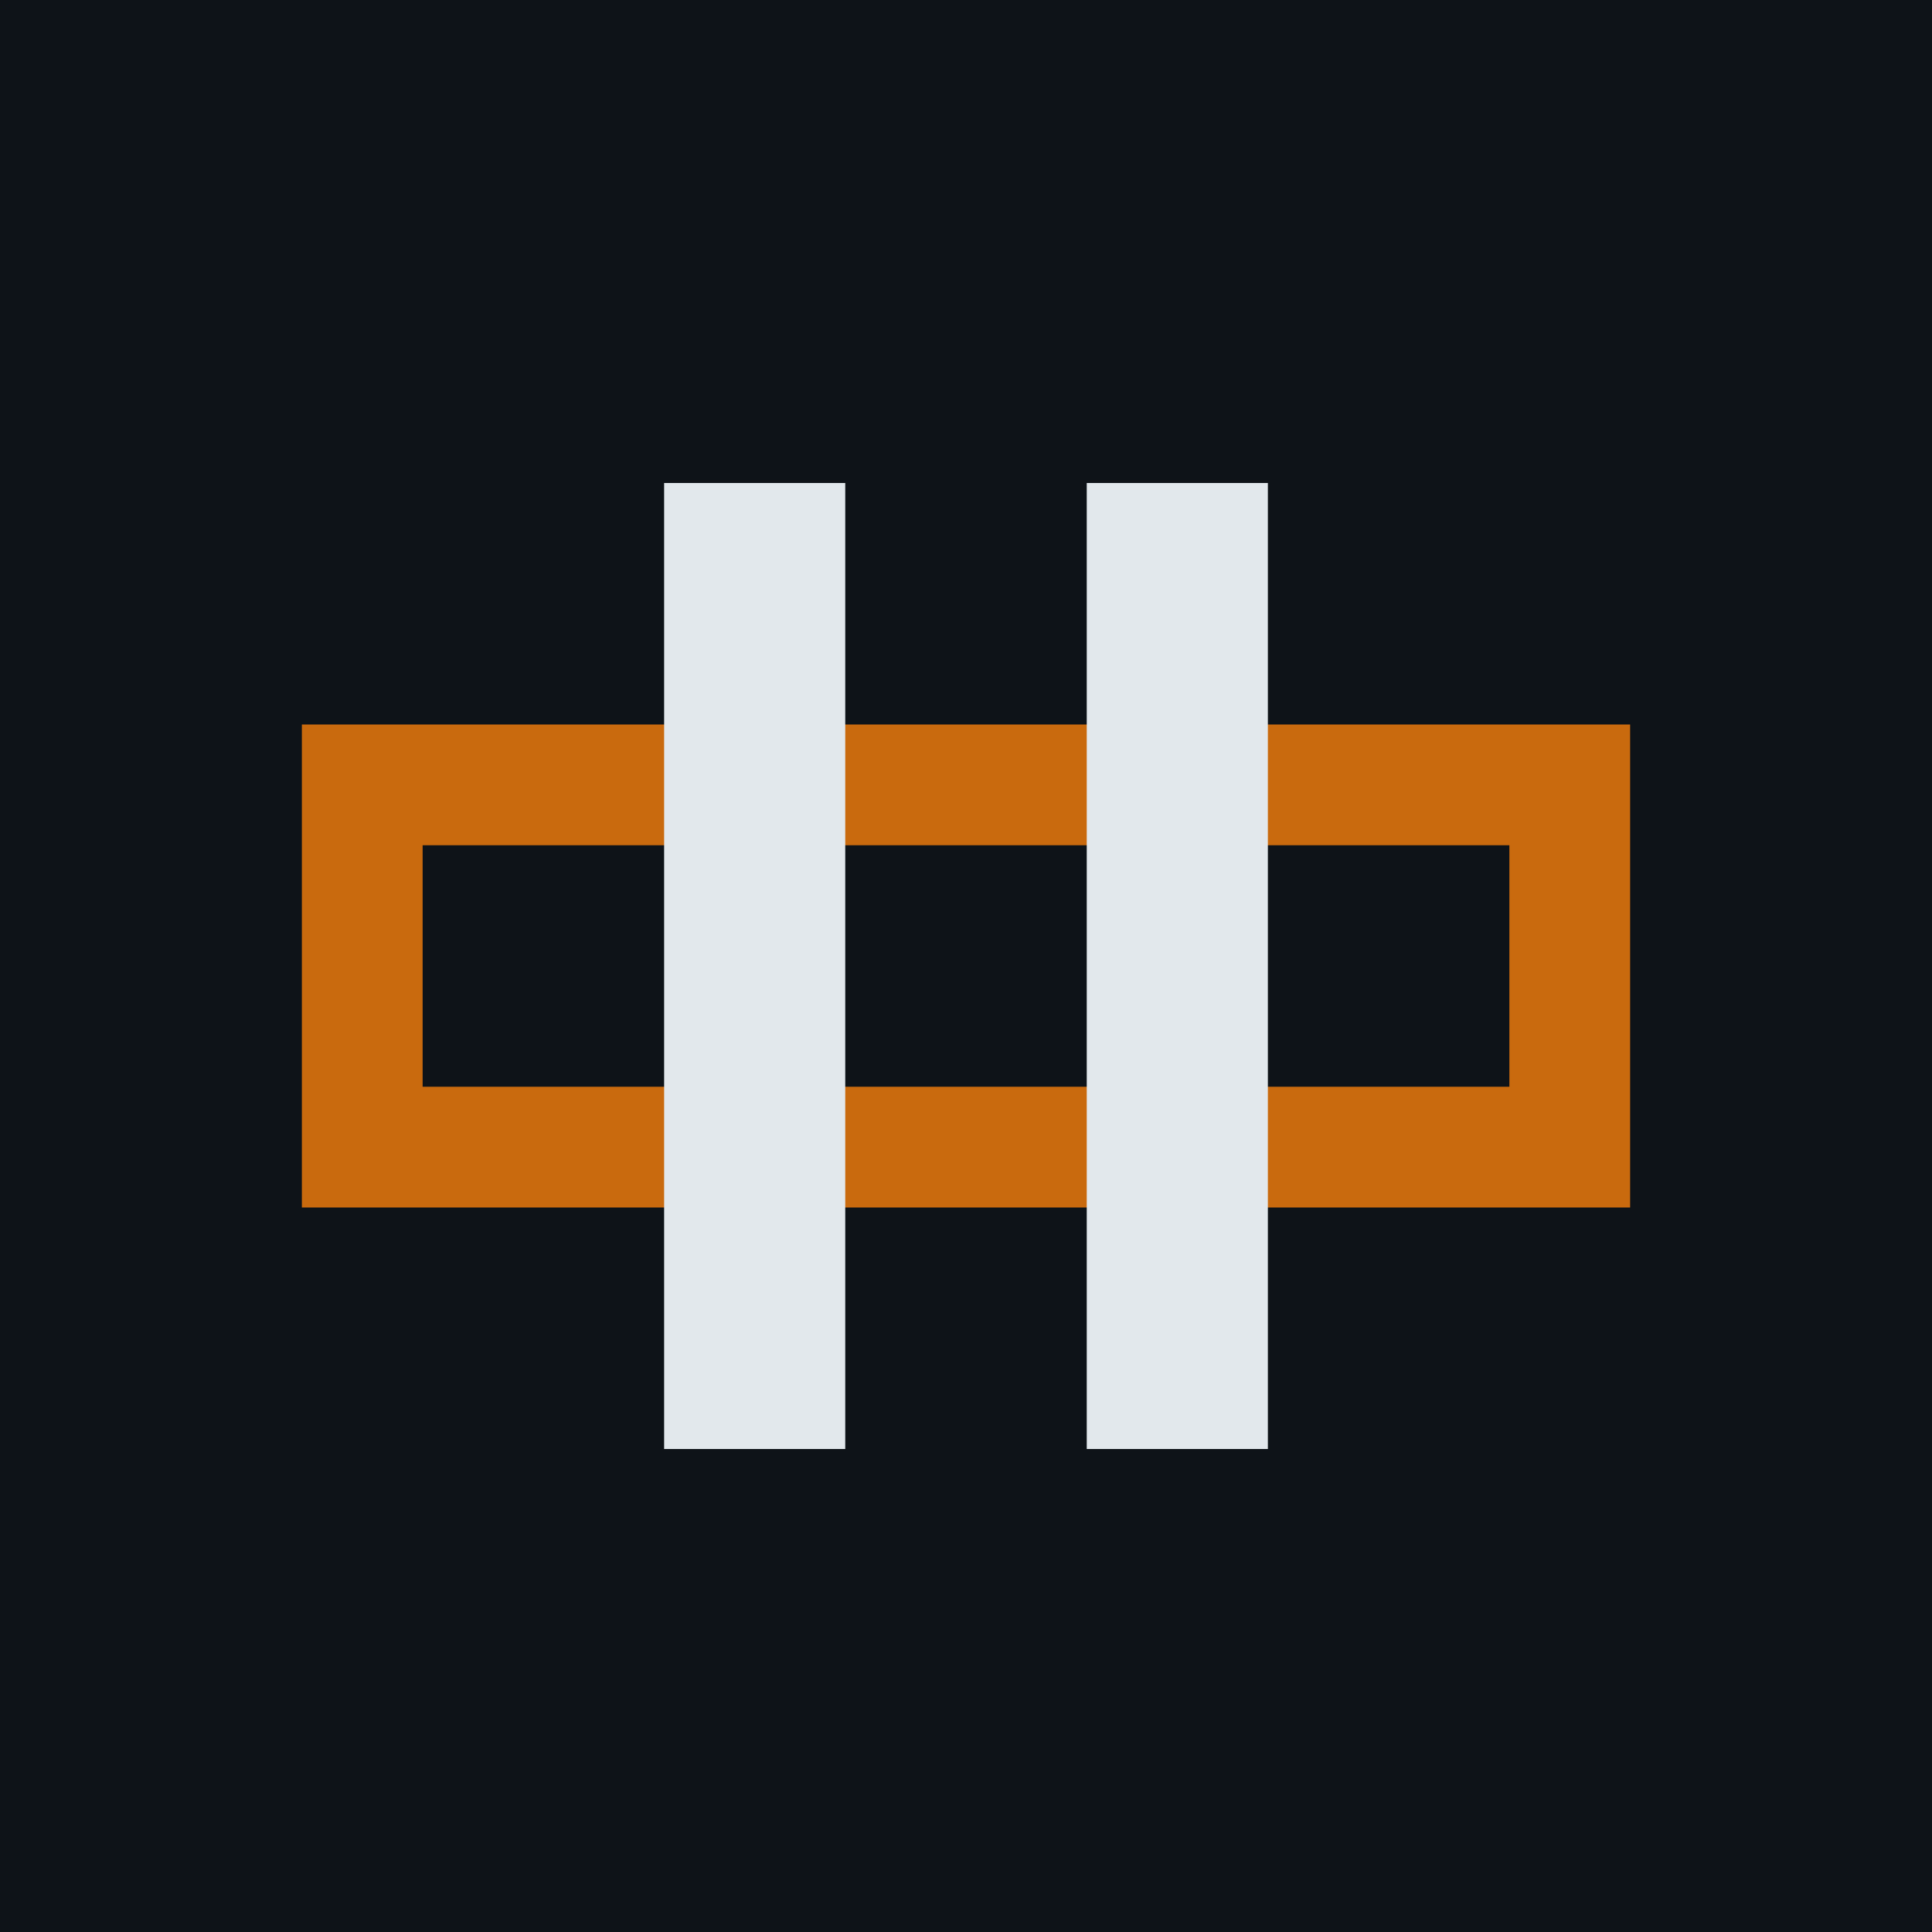
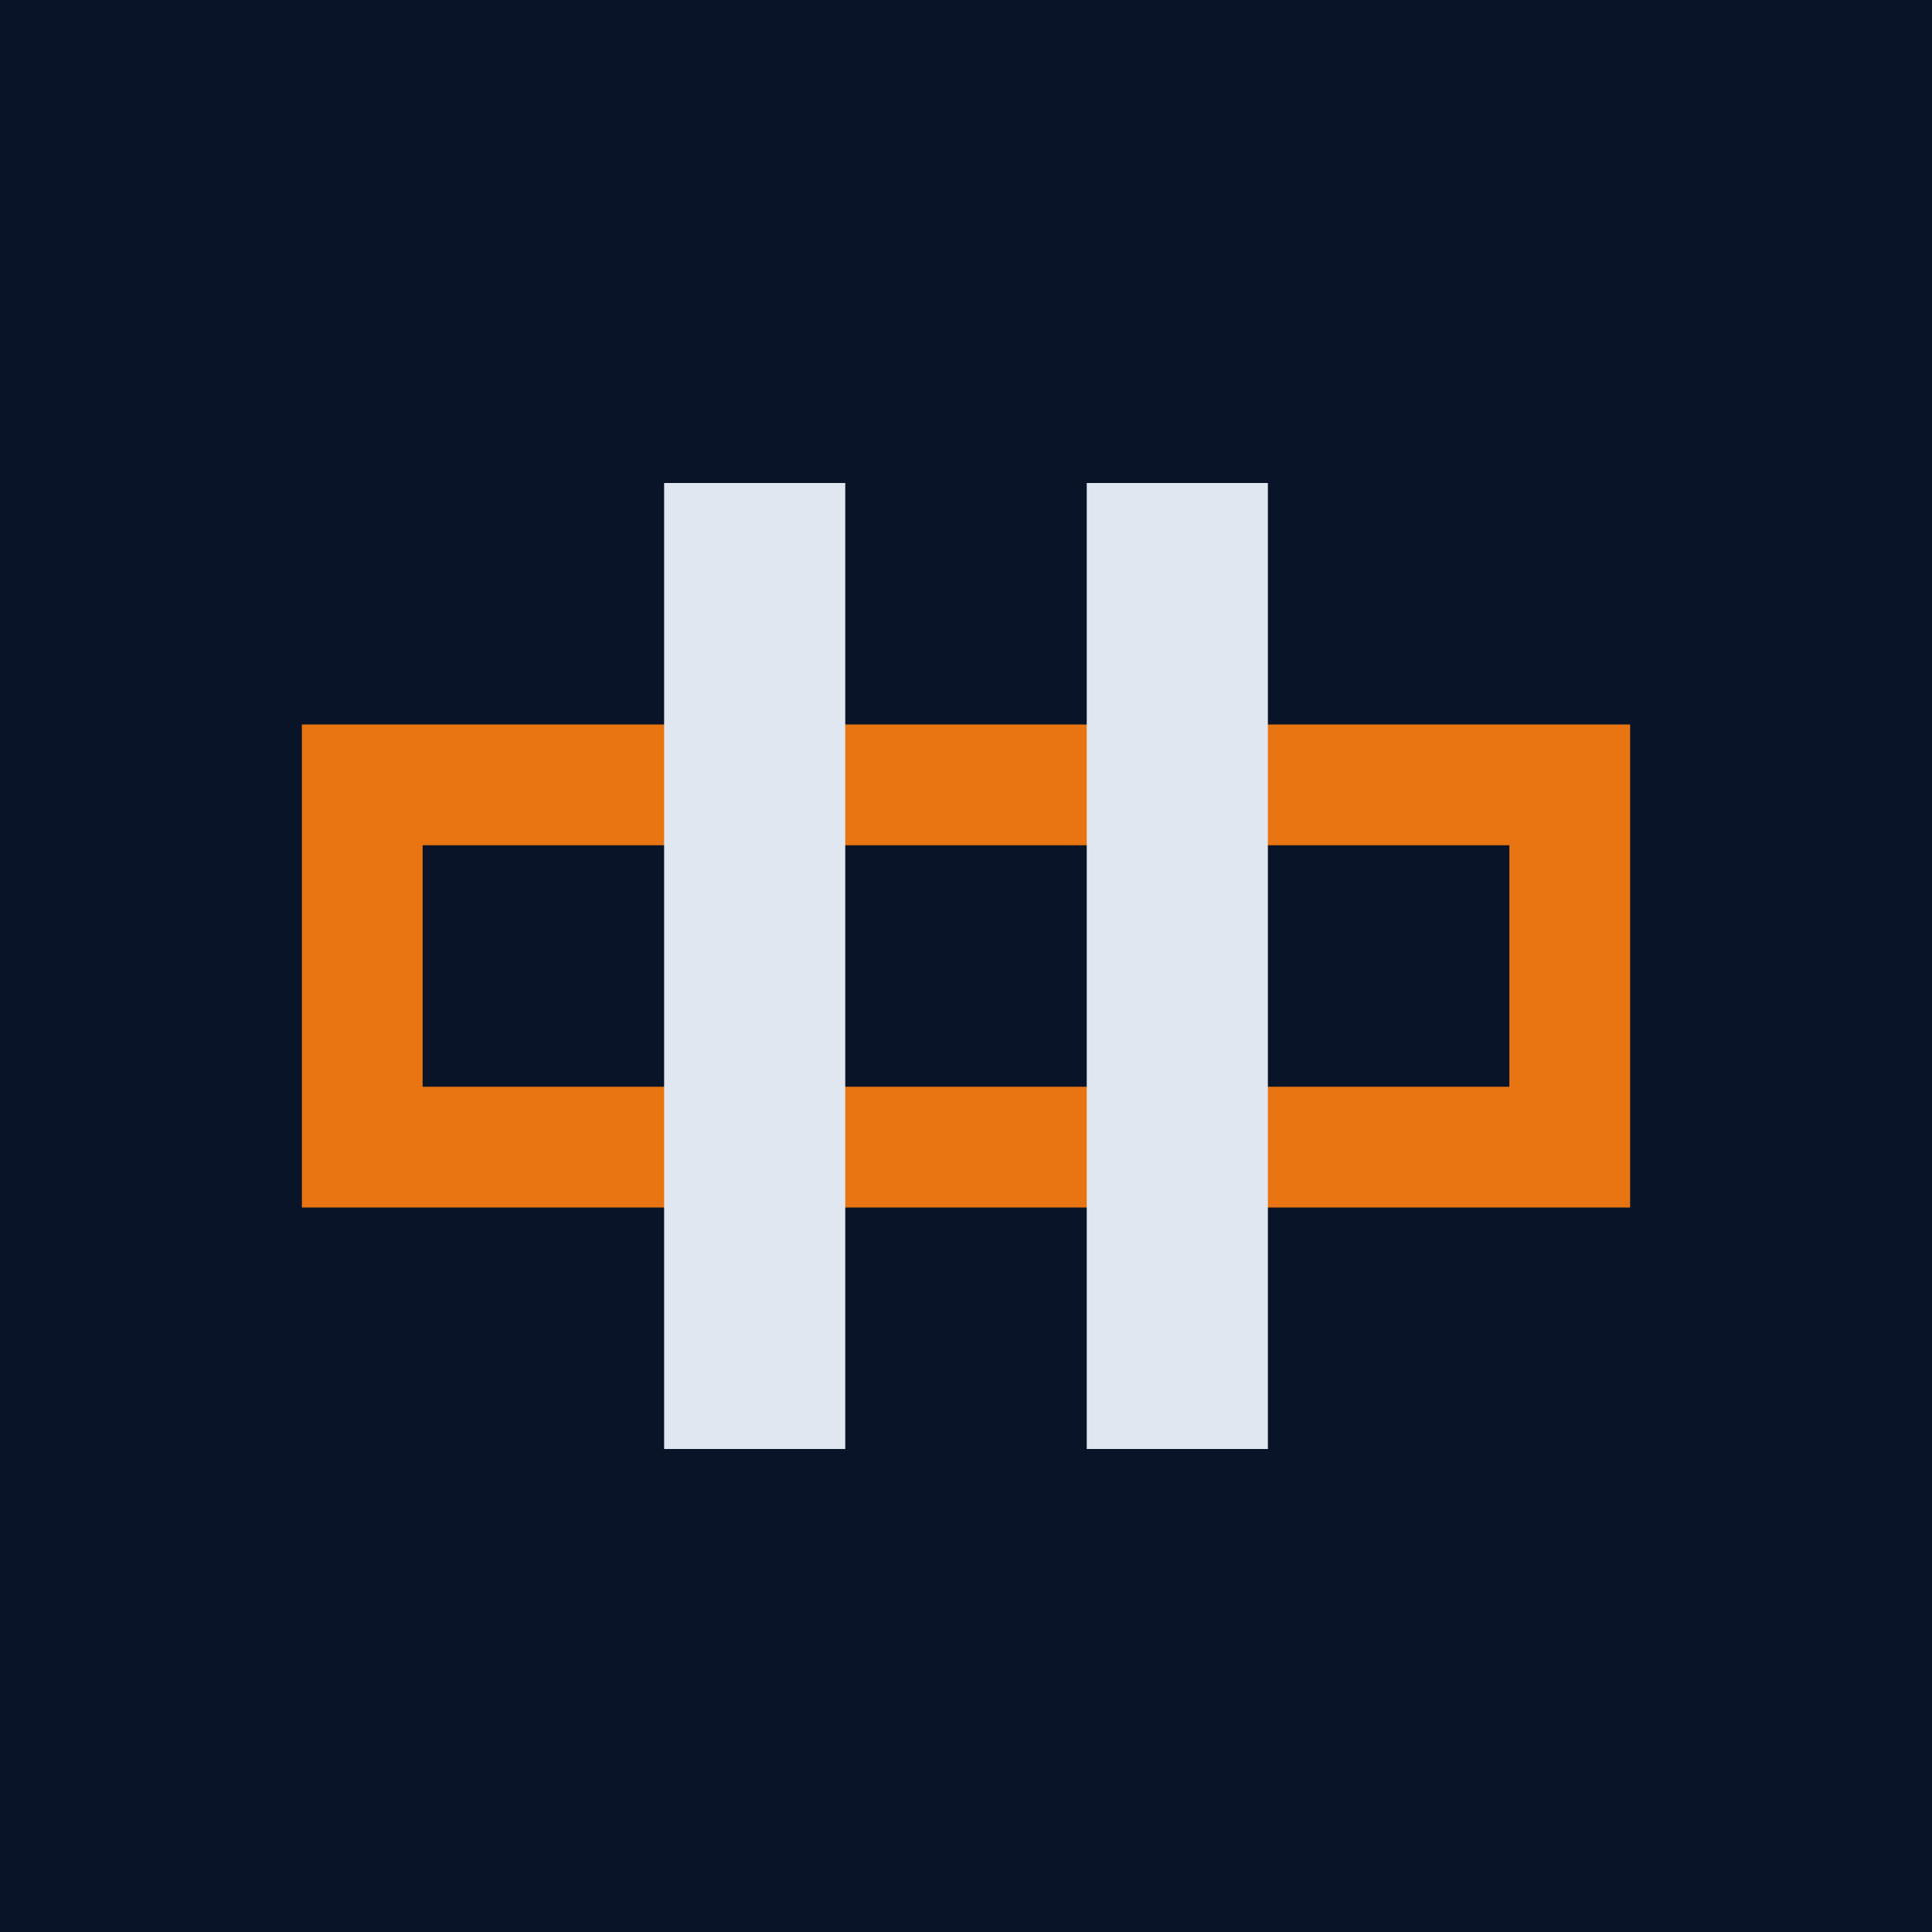
<svg xmlns="http://www.w3.org/2000/svg" viewBox="0 0 32 32">
-   <rect width="32" height="32" fill="#0E1318" />
-   <rect x="6" y="13" width="20" height="6" fill="none" stroke="#C96A0E" stroke-width="2" />
-   <rect x="11" y="8" width="3" height="16" fill="#E2E8EC" />
-   <rect x="18" y="8" width="3" height="16" fill="#E2E8EC" />
+   <rect width="32" height="32" fill="#0A1428" />
+   <rect x="6" y="13" width="20" height="6" fill="none" stroke="#E87511" stroke-width="2" />
+   <rect x="11" y="8" width="3" height="16" fill="#E1E7F0" />
+   <rect x="18" y="8" width="3" height="16" fill="#E1E7F0" />
</svg>
